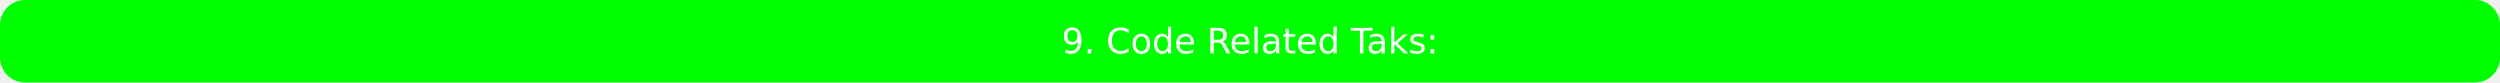
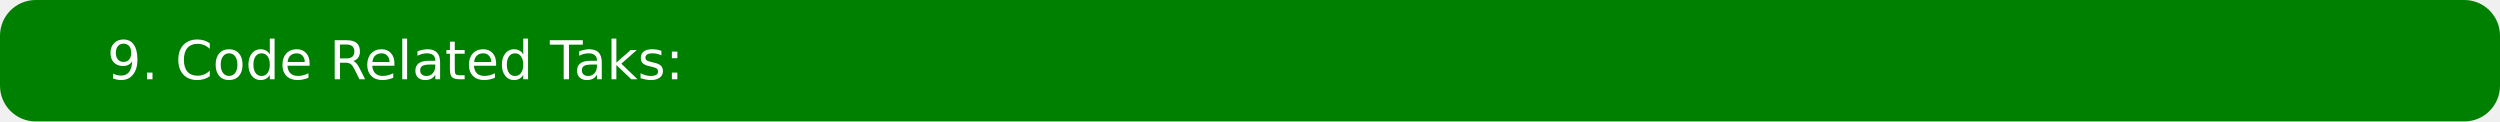
- <svg xmlns="http://www.w3.org/2000/svg" width="1000" height="33">
-   <rect rx="10" width="1000" height="33" fill="#00FF00" />
-   <text x="500.0" y="16.5" font-family="DejaVu Sans, Verdana, sans-serif" font-size="14" fill="#ffffff" text-anchor="middle" dominant-baseline="central">
+ <svg xmlns="http://www.w3.org/2000/svg" width="700" height="34">
+   <rect rx="10" width="700" height="34" fill="#008000" />
+   <text x="30" y="17.0" font-family="DejaVu Sans, Verdana, sans-serif" font-size="15" fill="#ffffff" text-anchor="start" dominant-baseline="central">
    9. Code Related Taks:
  </text>
</svg>
